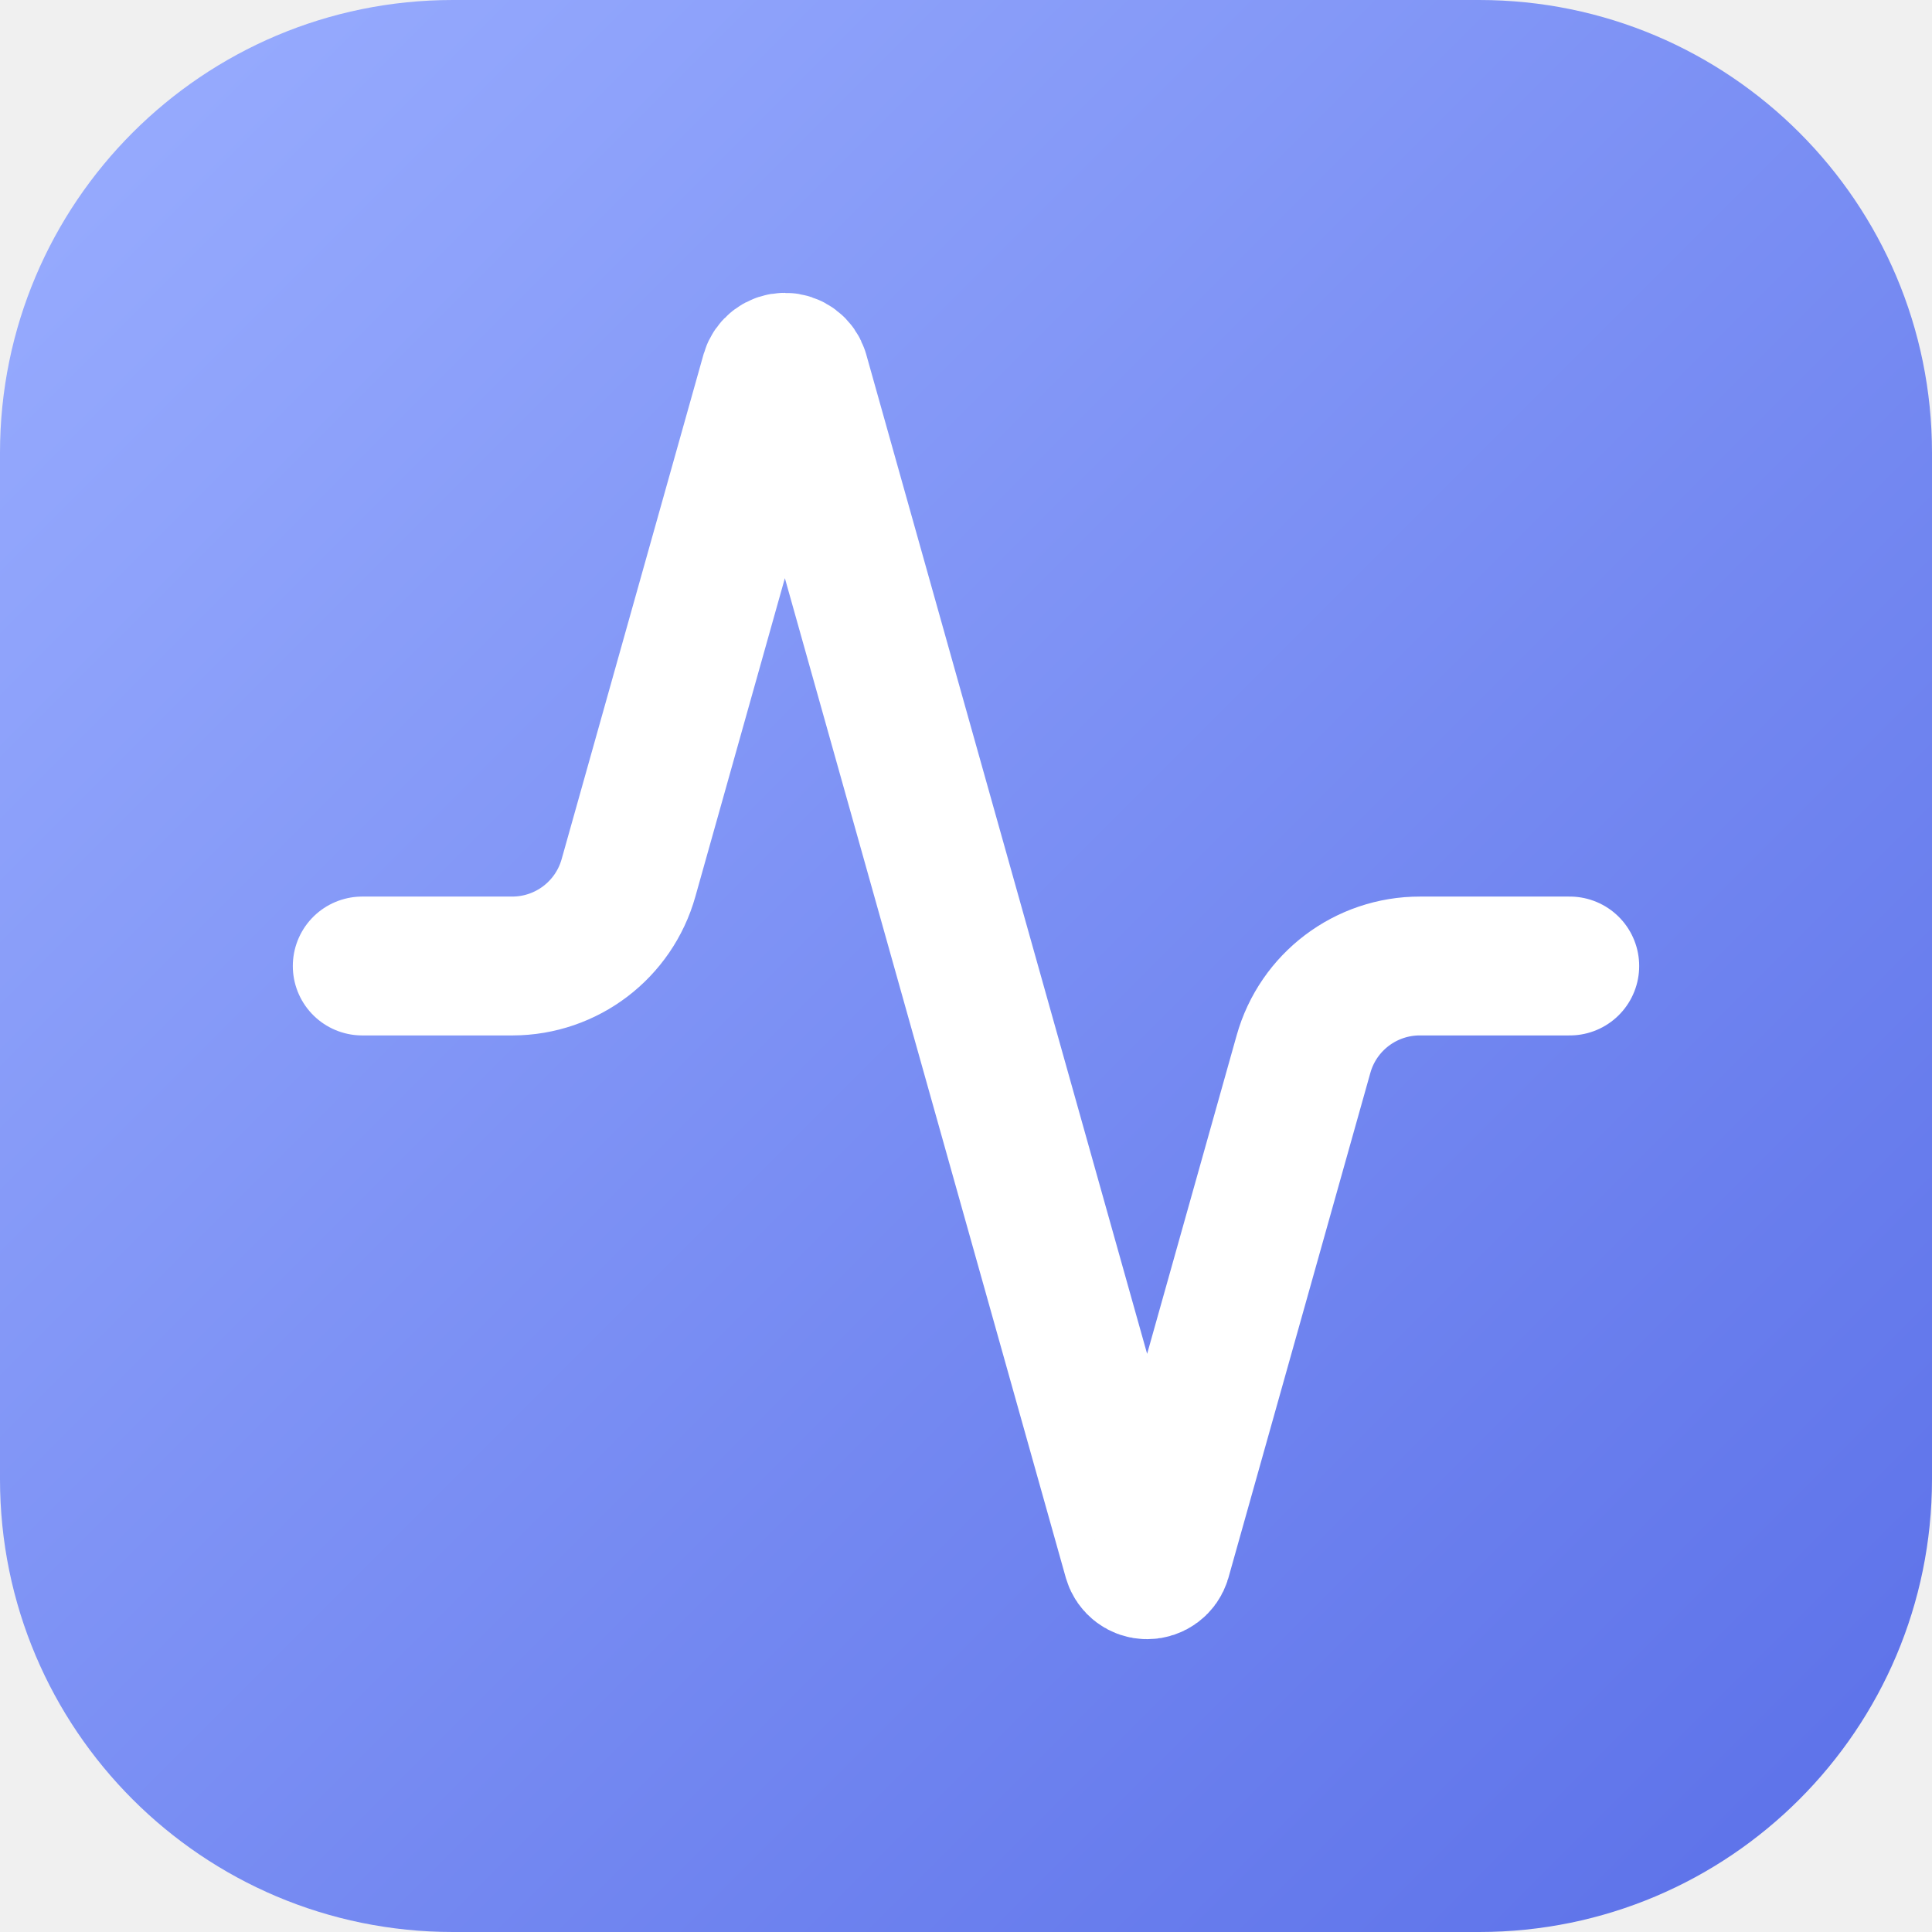
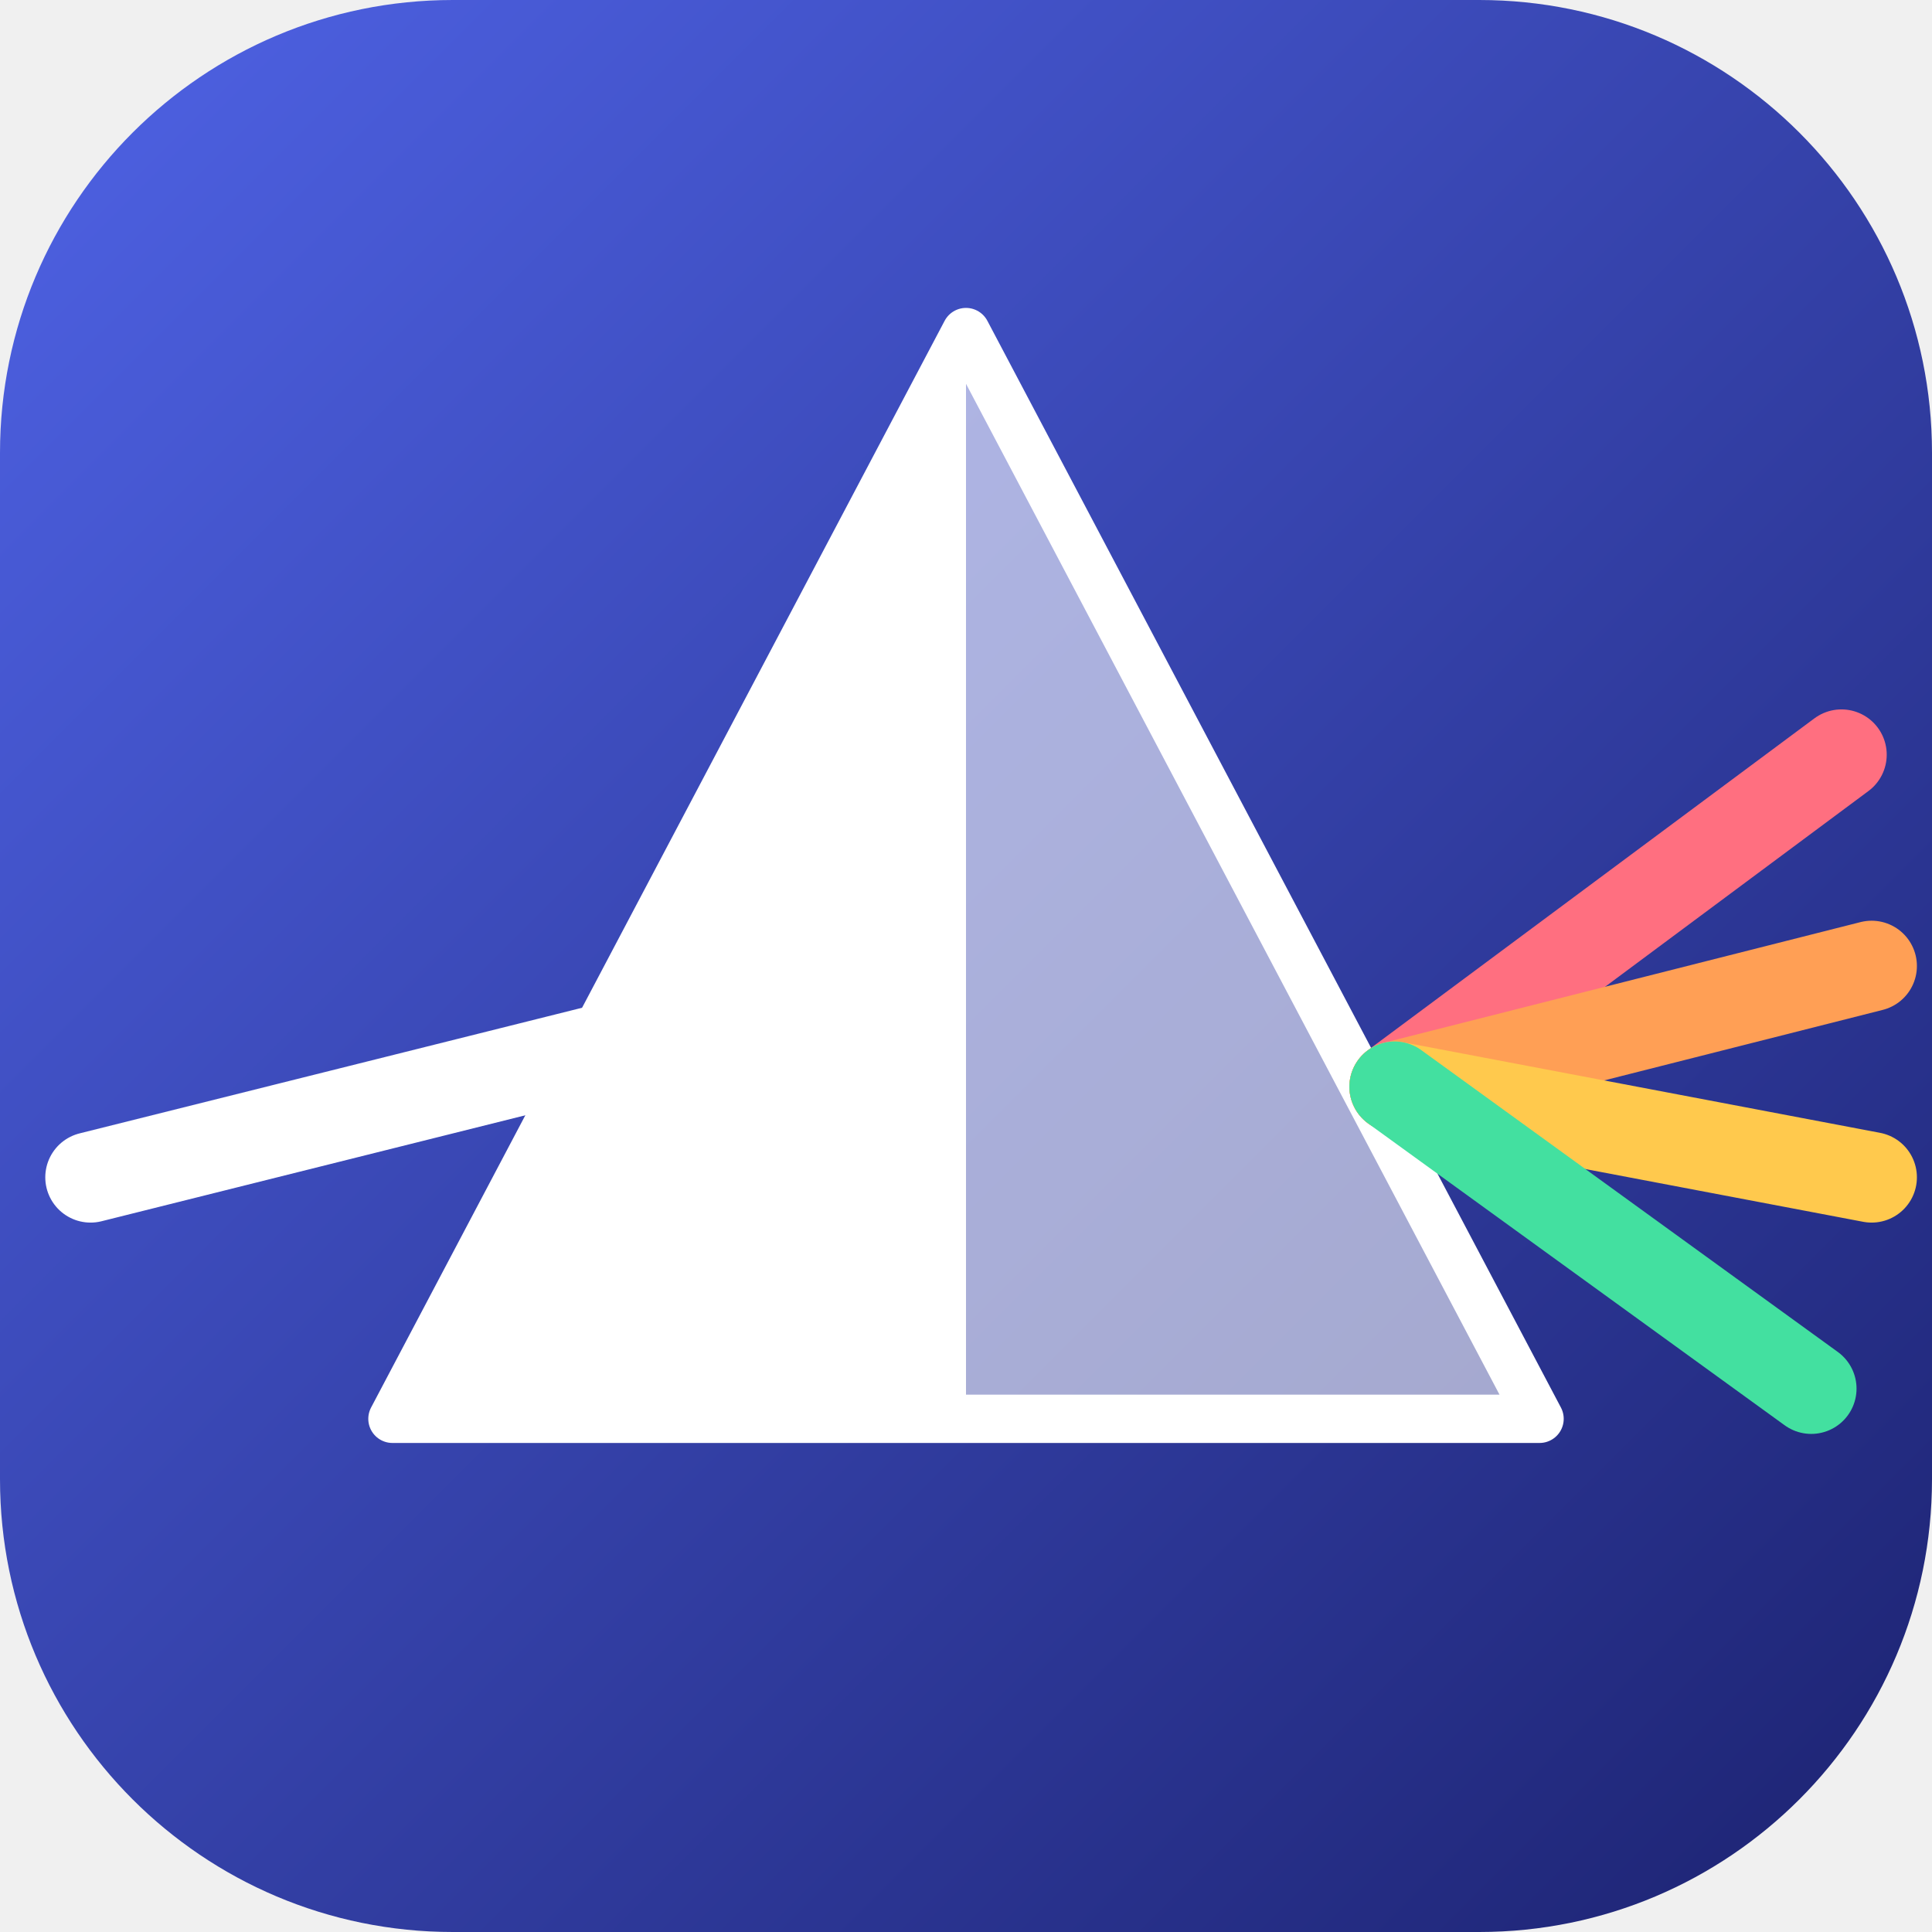
<svg xmlns="http://www.w3.org/2000/svg" viewBox="0 0 64 64" width="64" height="64">
  <defs>
    <linearGradient id="g" x1="0" y1="0" x2="1" y2="1">
-       <stop offset="0" stop-color="#9aaeff" />
-       <stop offset="1" stop-color="#5a6fe8" />
+       <stop offset="0" stop-color="#4f63e6" />
+       <stop offset="1" stop-color="#1c2270" />
    </linearGradient>
  </defs>
  <rect width="64" height="64" rx="15" fill="url(#g)" />
-   <g transform="translate(8 8) scale(2)" fill="none" stroke="#fff" stroke-width="2.3" stroke-linecap="round" stroke-linejoin="round">
-     <path d="M22 12h-2.48a2 2 0 0 0-1.93 1.46l-2.35 8.36a.25.25 0 0 1-.48 0L9.24 2.18a.25.25 0 0 0-.48 0l-2.35 8.36A2 2 0 0 1 4.49 12H2" />
+   <path d="M32 11 13 47h19z" fill="#fff" />
+   <path d="M32 11 51 47H32z" fill="#fff" fill-opacity=".58" />
+   <path d="M32 11 13 47h38z" fill="none" stroke="#fff" stroke-width="1.6" stroke-linejoin="round" />
+   <g stroke-linecap="round" fill="none">
+     <path d="M46.2 36 61 25" stroke="#ff6f80" stroke-width="3" />
+     <path d="M46.2 36 62 32" stroke="#ff9f55" stroke-width="3" />
+     <path d="M46.2 36 62 39" stroke="#ffc94d" stroke-width="3" />
+     <path d="M46.2 36 60 46" stroke="#43e0a0" stroke-width="3" />
+     <path d="M3 39 21 34.5" stroke="#fff" stroke-width="3" />
  </g>
</svg>
